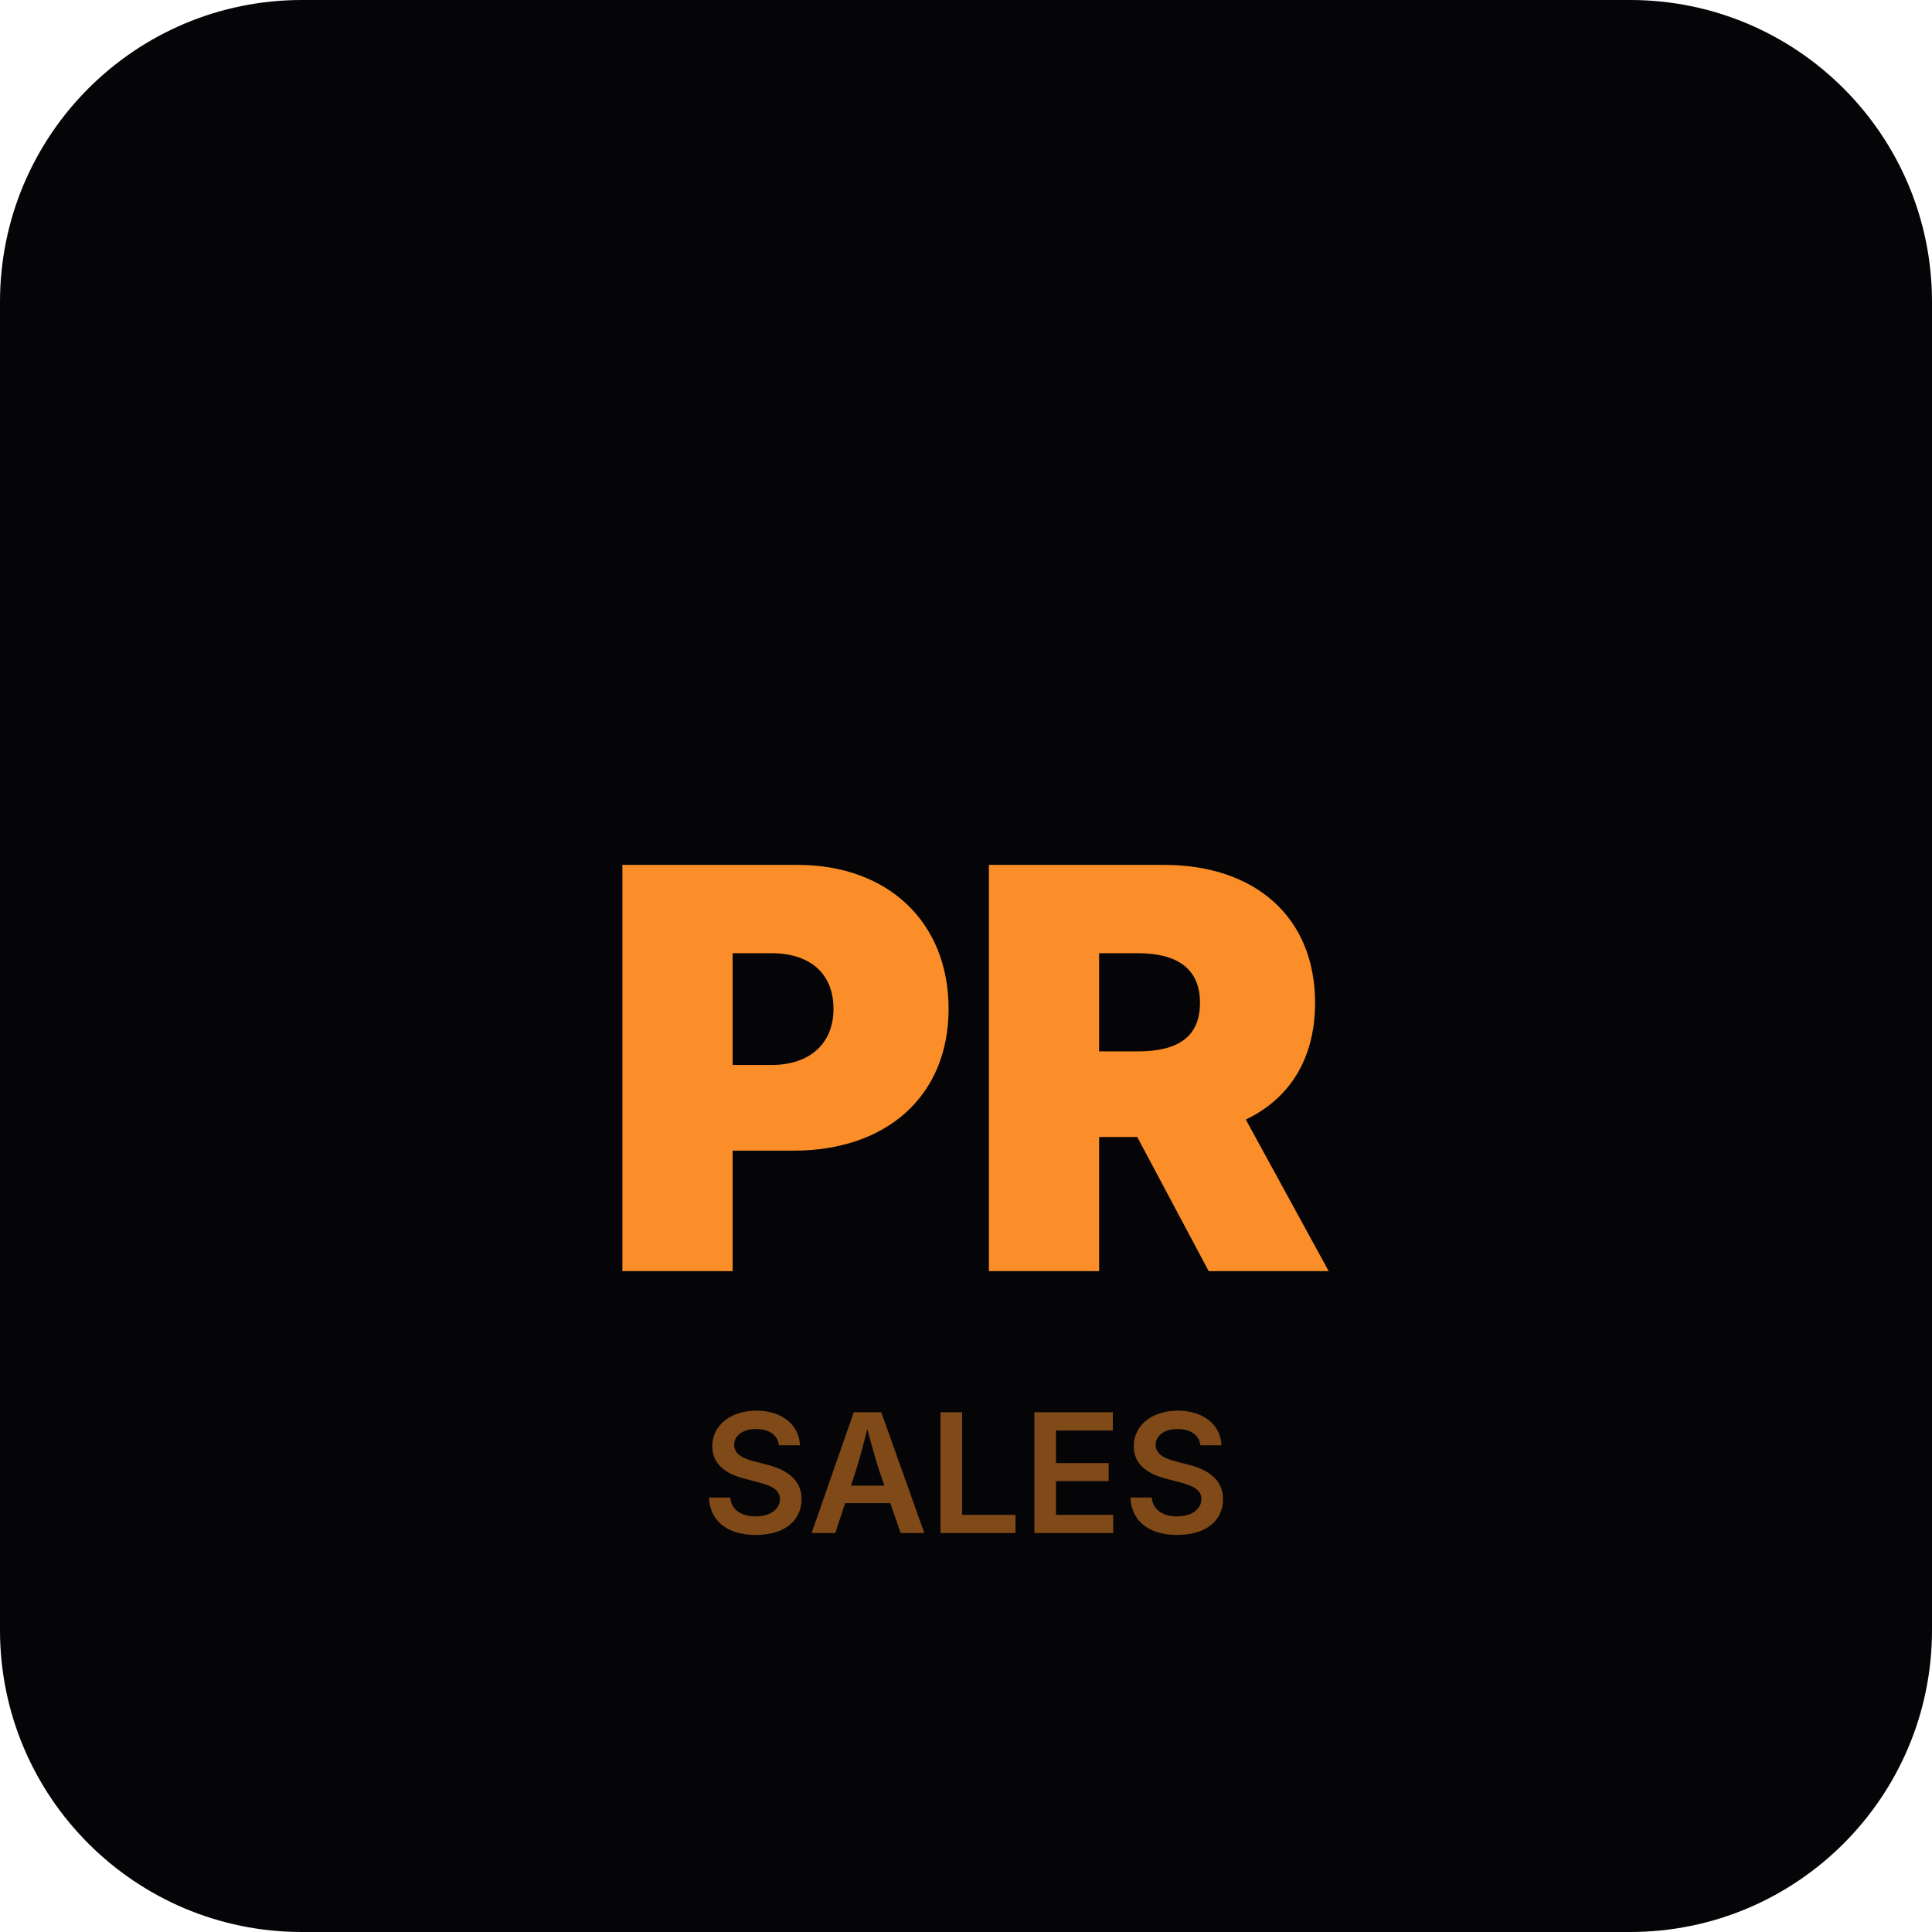
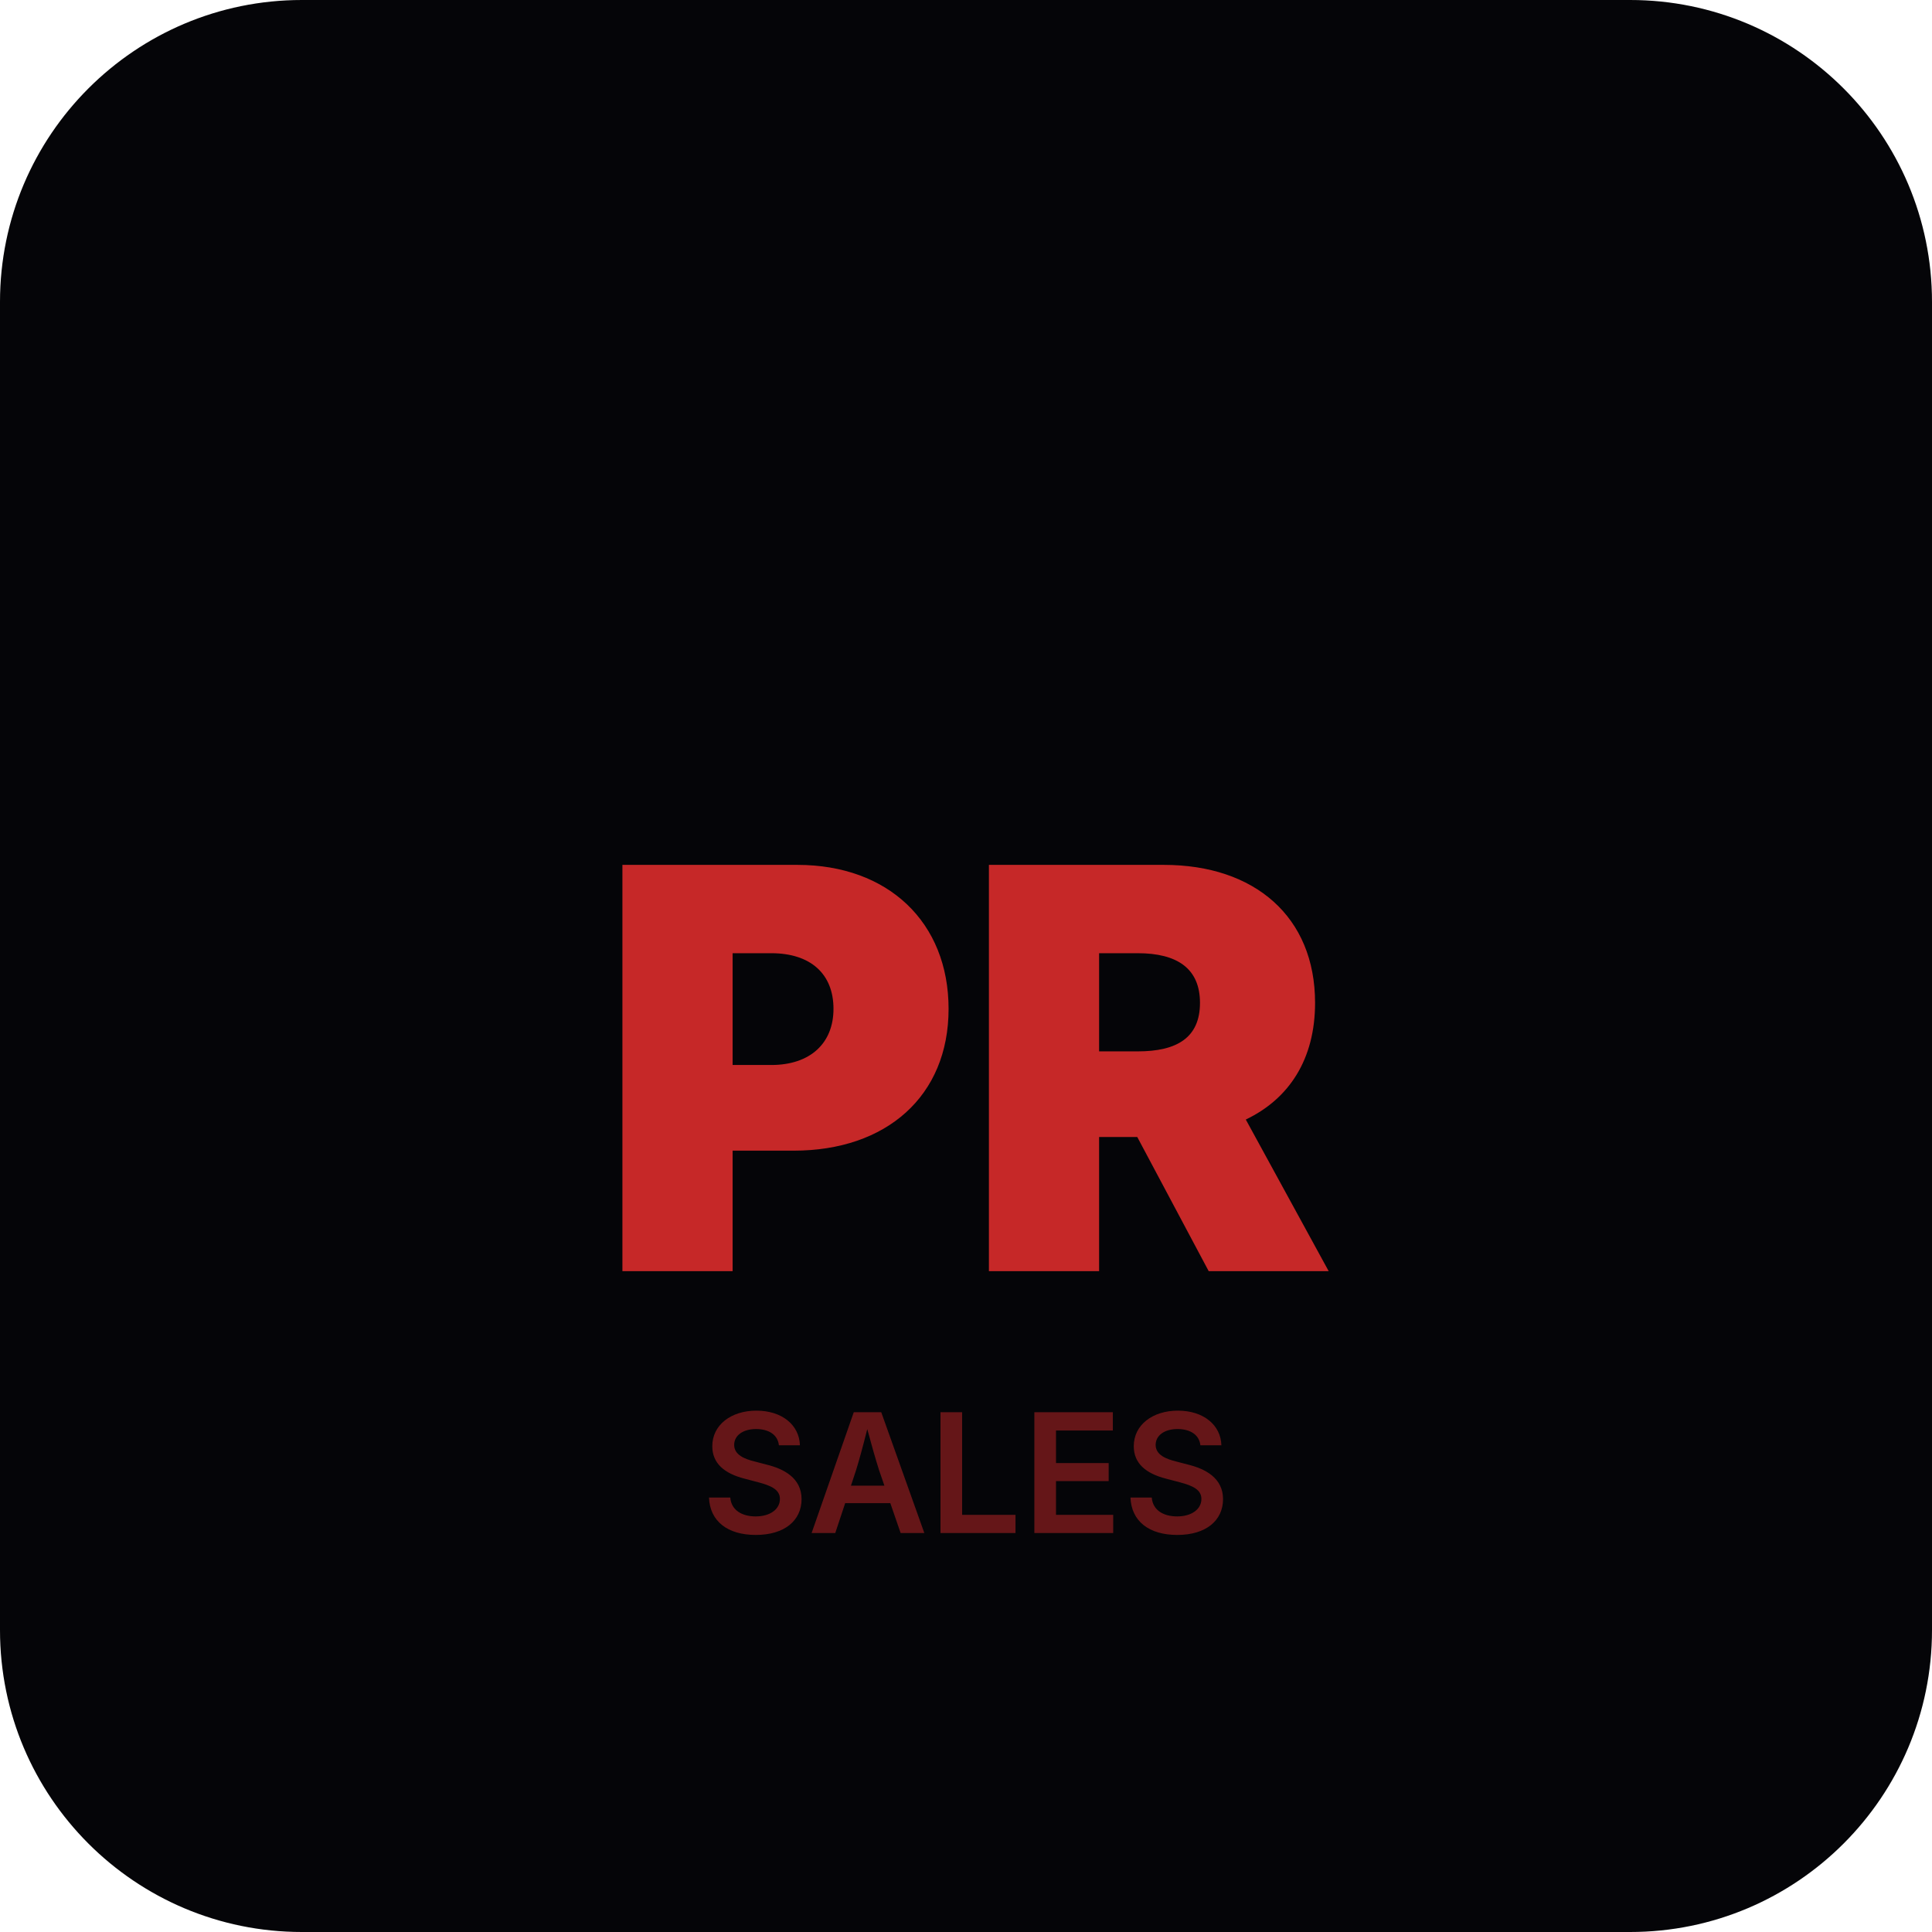
<svg xmlns="http://www.w3.org/2000/svg" width="512" height="512" viewBox="0 0 512 512">
  <rect width="512" height="512" rx="80" fill="#050508" />
-   <text x="256" y="280" font-family="system-ui, -apple-system, sans-serif" font-size="148" font-weight="900" fill="#fb8e28" text-anchor="middle" dominant-baseline="middle">PR</text>
-   <text x="256" y="390" font-family="system-ui, -apple-system, sans-serif" font-size="44" font-weight="600" fill="#fb8e2880" text-anchor="middle" dominant-baseline="middle">SALES</text>
+   <text x="256" y="280" font-family="system-ui, -apple-system, sans-serif" font-size="148" font-weight="900" fill="#C62828" text-anchor="middle" dominant-baseline="middle">PR</text>
+   <text x="256" y="390" font-family="system-ui, -apple-system, sans-serif" font-size="44" font-weight="600" fill="#C6282880" text-anchor="middle" dominant-baseline="middle">SALES</text>
</svg>
